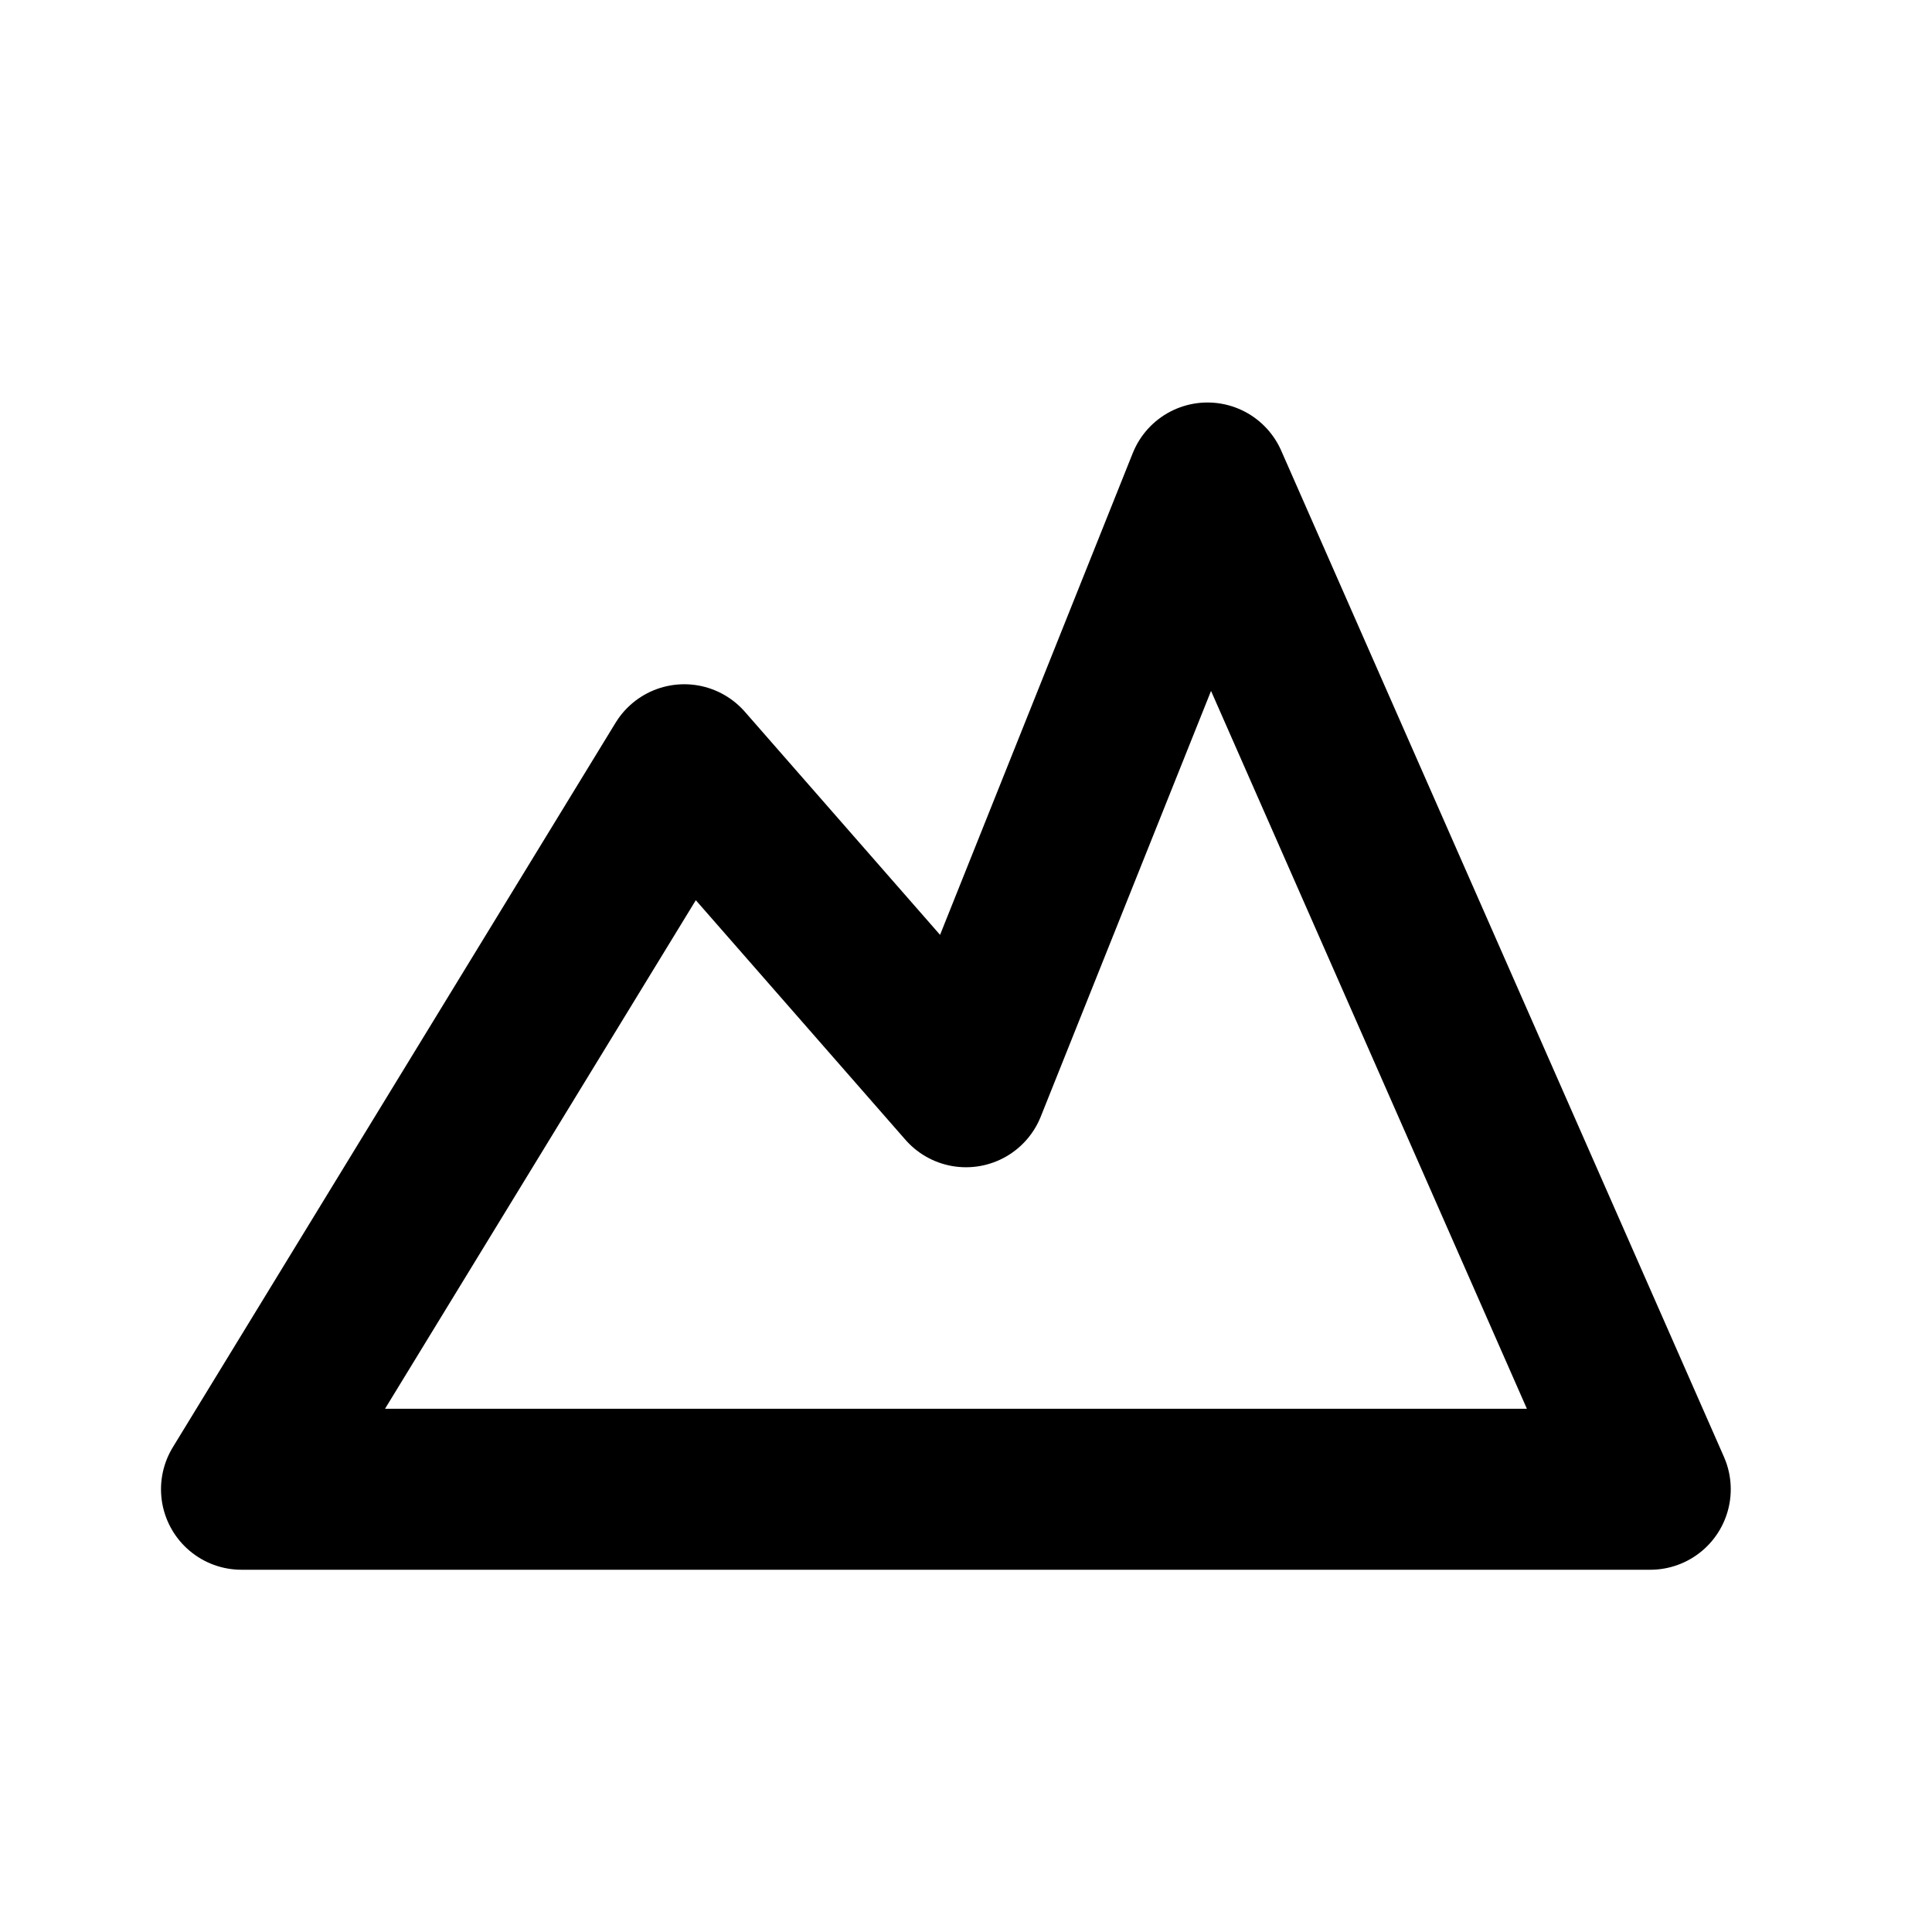
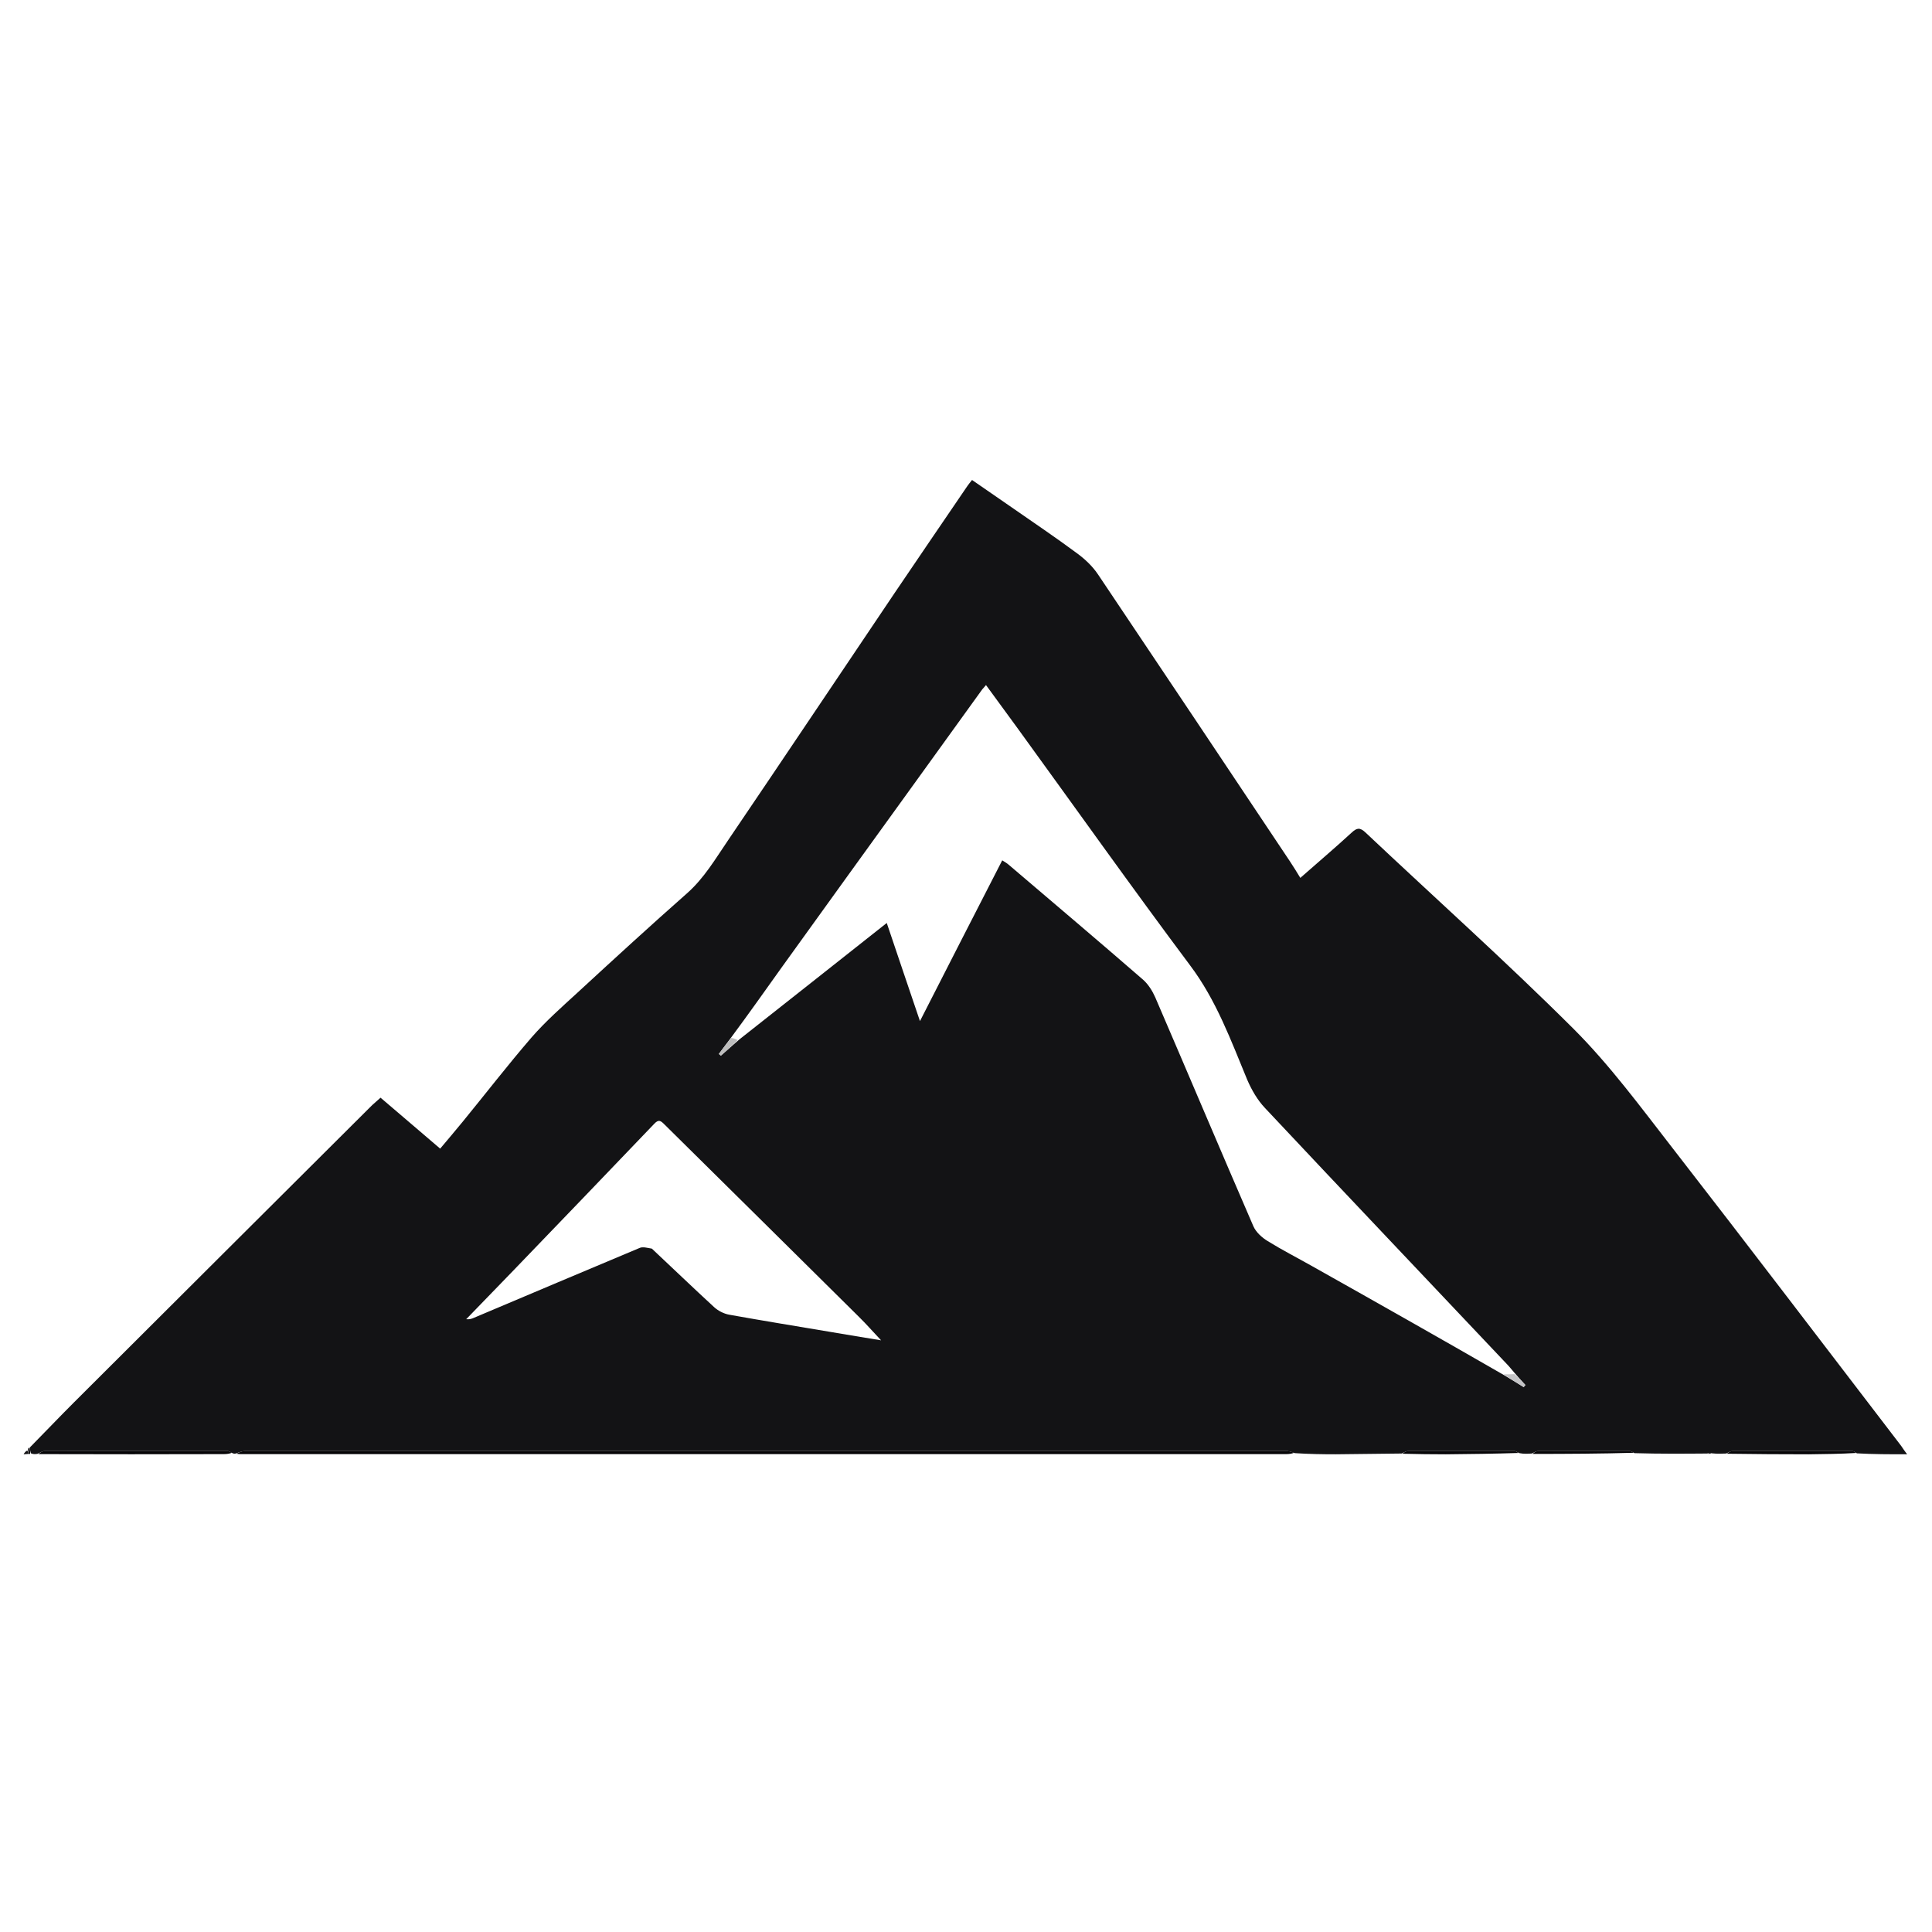
- <svg xmlns="http://www.w3.org/2000/svg" width="800px" height="800px" viewBox="0 0 24 24" fill="none">
-   <path d="M20.5 18.5H3L8.5 9.5L12 13.5L15 6L20.5 18.5Z" stroke="#000000" stroke-width="2" stroke-linecap="round" stroke-linejoin="round" />
+ <svg xmlns="http://www.w3.org/2000/svg" version="1.1" id="Layer_1" x="0px" y="0px" width="100%" viewBox="0 0 1024 1024" enable-background="new 0 0 1024 1024" xml:space="preserve">
+   <path fill="#131315" opacity="1" stroke="none" d="M 742.9 770.4 C 731.3 770.5 719.6 770.7 708 770.8 C 701 770.8 694 770.7 686.3 770.2 C 684.2 769.4 682.7 769 681.3 769 C 497.5 769 313.7 769 129.8 769.1 C 128.2 769.1 126.5 769.9 124.9 770.4 C 124.5 770.5 124.1 770.6 123.2 770.2 C 121.9 769.5 121.1 769 120.3 769 C 88.1 769 55.9 769 23.6 769.1 C 22.4 769.1 21.1 770.1 19.8 770.6 C 18.8 770.7 17.8 770.9 16.4 770.3 C 15.9 768.8 15.9 768 15.8 767.2 C 23.5 759.4 31 751.5 38.8 743.7 C 91.6 691 144.4 638.4 197.3 585.7 C 198.6 584.5 200 583.3 201.7 581.8 C 212.2 590.8 222.6 599.6 233.3 608.8 C 237.3 604.1 241.2 599.4 245.1 594.7 C 257.3 579.8 269.1 564.5 281.7 549.9 C 289.1 541.4 297.7 533.8 306 526.2 C 325.2 508.5 344.5 490.8 364.1 473.5 C 373.3 465.4 379.3 455 386 445.2 C 415.5 401.7 444.7 358 474.1 314.4 C 486.9 295.4 499.9 276.5 512.8 257.5 C 513.4 256.6 514.2 255.7 515.2 254.4 C 522.3 259.3 529.3 264.1 536.2 268.9 C 547.7 276.9 559.3 284.7 570.5 293 C 574.8 296.1 579 300 582 304.5 C 616 355.1 649.9 405.9 683.8 456.7 C 685.6 459.4 687.3 462.2 689.2 465.3 C 698.5 457.1 707.6 449.4 716.4 441.3 C 719.2 438.7 720.8 438.5 723.7 441.2 C 760.5 475.9 798.3 509.7 834.1 545.4 C 853.3 564.6 869.6 586.8 886.4 608.4 C 927.1 660.8 967.3 713.7 1007.7 766.4 C 1008.5 767.6 1009.3 768.8 1010.8 770.8 C 1001.5 770.8 993.1 770.8 984.2 770.3 C 982.9 769.5 982.2 769 981.4 769 C 960.4 769 939.4 769 918.3 769.1 C 917.2 769.1 916 769.9 914.9 770.4 C 912.6 770.5 910.2 770.6 907.4 770.3 C 906.2 770 905.5 770.2 904.9 770.4 C 892.3 770.5 879.6 770.6 866.3 770.2 C 865 769.4 864.4 769.1 863.8 769.1 C 847.6 769 831.5 769 815.3 769.1 C 814.2 769.1 813 769.9 811.9 770.4 C 809.9 770.5 807.9 770.7 805.3 770.2 C 803.9 769.5 803.1 769 802.3 769 C 783.7 769 765 769 746.4 769.1 C 745.2 769.1 744 769.9 742.9 770.4 M 391.9 550.9 C 417.7 530.6 443.4 510.2 470 489.2 C 476.1 507.2 481.7 523.9 487.6 541.2 C 502.2 512.6 516.6 484.4 531.2 456 C 532.8 457 533.8 457.6 534.6 458.3 C 558.4 478.6 582.3 498.8 605.9 519.3 C 608.6 521.7 610.8 525.2 612.3 528.6 C 629.7 569 646.8 609.5 664.3 649.9 C 665.7 653.1 668.8 655.9 671.9 657.8 C 679.5 662.5 687.5 666.6 695.3 671 C 729.1 690 762.9 709.1 797.1 728.8 C 800.6 730.9 804.1 733 807.6 735.2 C 807.9 734.8 808.2 734.4 808.5 734.1 C 806.7 732.1 804.8 730.1 802.6 727.5 C 801.2 725.9 799.9 724.2 798.4 722.7 C 755.8 677.6 713 632.6 670.5 587.3 C 666.5 583.1 663.4 577.7 661.1 572.4 C 652.4 551.4 644.7 530.2 630.8 511.7 C 599.7 470.1 569.7 427.8 539.2 385.8 C 533.8 378.4 528.3 370.9 522.6 363.1 C 521.7 364.2 521.1 364.8 520.6 365.4 C 509 381.5 497.4 397.5 485.9 413.5 C 462.1 446.4 438.4 479.3 414.7 512.2 C 405.7 524.8 396.8 537.4 387.3 550.2 C 385.2 553 383.1 555.8 381 558.6 C 381.3 558.9 381.7 559.2 382.1 559.5 C 385.2 556.8 388.3 554 391.9 550.9 M 345.5 661.8 C 356.6 672.2 367.5 682.7 378.6 692.9 C 380.7 694.8 383.7 696.3 386.4 696.8 C 404.2 700 422.1 702.9 439.9 705.9 C 449 707.5 458.1 708.9 467 710.4 C 463 706.2 459.2 701.8 455.1 697.8 C 420.8 663.8 386.5 629.9 352.2 596 C 350.2 594 349.1 593.1 346.7 595.7 C 321.8 621.8 296.7 647.8 271.7 673.8 C 263.5 682.3 255.3 690.7 247.1 699.2 C 248.7 699.4 250 699 251.1 698.5 C 280.4 686.1 309.8 673.7 339.1 661.4 C 340.8 660.7 343 661.4 345.5 661.8 M 810 736.3 C 810 736.3 809.8 736.1 809.8 736.1 C 809.8 736.1 809.8 736.2 810 736.3 z" />
+   <path fill="#050406" opacity="1" stroke="none" d="M 125.3 770.5 C 126.5 769.9 128.2 769.1 129.8 769.1 C 313.7 769 497.5 769 681.3 769 C 682.7 769 684.2 769.4 685.9 770 C 684.7 770.5 683.2 770.7 681.7 770.7 C 497.1 770.7 312.4 770.7 127.8 770.7 C 127.1 770.7 126.5 770.7 125.3 770.5 z" />
+   <path fill="#050406" opacity="1" stroke="none" d="M 20.3 770.7 C 21.1 770.1 22.4 769.1 23.6 769.1 C 55.9 769 88.1 769 120.3 769 C 121.1 769 121.9 769.5 122.9 770 C 121.7 770.5 120.2 770.7 118.7 770.7 C 86 770.8 53.4 770.8 20.3 770.7 z" />
+   <path fill="#050406" opacity="1" stroke="none" d="M 743.3 770.5 C 744 769.9 745.2 769.1 746.4 769.1 C 765 769 783.7 769 802.3 769 C 803.1 769 803.9 769.5 804.9 770.1 C 792.2 770.5 779.3 770.7 766.3 770.8 C 758.8 770.8 751.3 770.7 743.3 770.5 z" />
+   <path fill="#050406" opacity="1" stroke="none" d="M 915.3 770.5 C 916 769.9 917.2 769.1 918.3 769.1 C 939.4 769 960.4 769 981.4 769 C 982.2 769 982.9 769.5 983.8 770.1 C 975.5 770.6 967.1 770.7 958.6 770.8 C 944.4 770.8 930.1 770.7 915.3 770.5 z" />
+   <path fill="#050406" opacity="1" stroke="none" d="M 812.3 770.6 C 813 769.9 814.2 769.1 815.3 769.1 C 831.5 769 847.6 769 863.8 769.1 C 864.4 769.1 865 769.4 865.9 770 C 848.4 770.5 830.6 770.6 812.3 770.6 z" />
+   <path fill="#131315" opacity="1" stroke="none" d="M 15.2 770.6 C 14.3 770.7 13.4 770.7 12.5 770.8 C 13 770 13.6 769.1 14.5 768.8 C 15 769.8 15.1 770.2 15.2 770.6 z" />
+   <path fill="#050406" opacity="1" stroke="none" d="M 15.4 770.7 C 15.1 770.2 15 769.8 14.9 768.7 C 14.8 767.8 15 767.5 15.6 767.3 C 15.9 768 15.9 768.8 16 770.1 C 16 770.7 15.6 770.8 15.4 770.7 z" />
+   <path fill="#050406" opacity="1" stroke="none" d="M 905.3 770.5 C 905.5 770.2 906.2 770 907 770.1 C 906.6 770.5 906.1 770.6 905.3 770.5 z" />
+   <path fill="#bdbdbd" opacity="1" stroke="none" d="M 387.6 550.1 C 388.8 550.3 389.7 550.7 391 551.2 C 388.3 554 385.2 556.8 382.1 559.5 C 381.7 559.2 381.3 558.9 381 558.6 C 383.1 555.8 385.2 553 387.6 550.1 z" />
+   <path fill="#c4c4c6" opacity="1" stroke="none" d="M 796.9 728.5 C 798.6 728.3 800.5 728.5 802.7 728.3 C 804.8 730.1 806.7 732.1 808.5 734.1 C 808.2 734.4 807.9 734.8 807.6 735.2 C 804.1 733 800.6 730.9 796.9 728.5 z" />
+   <path fill="#c4c4c6" opacity="1" stroke="none" d="M 809.9 736.2 C 809.8 736.2 809.8 736.1 809.8 736.1 C 809.8 736.1 810 736.3 809.9 736.2 z" />
</svg>
